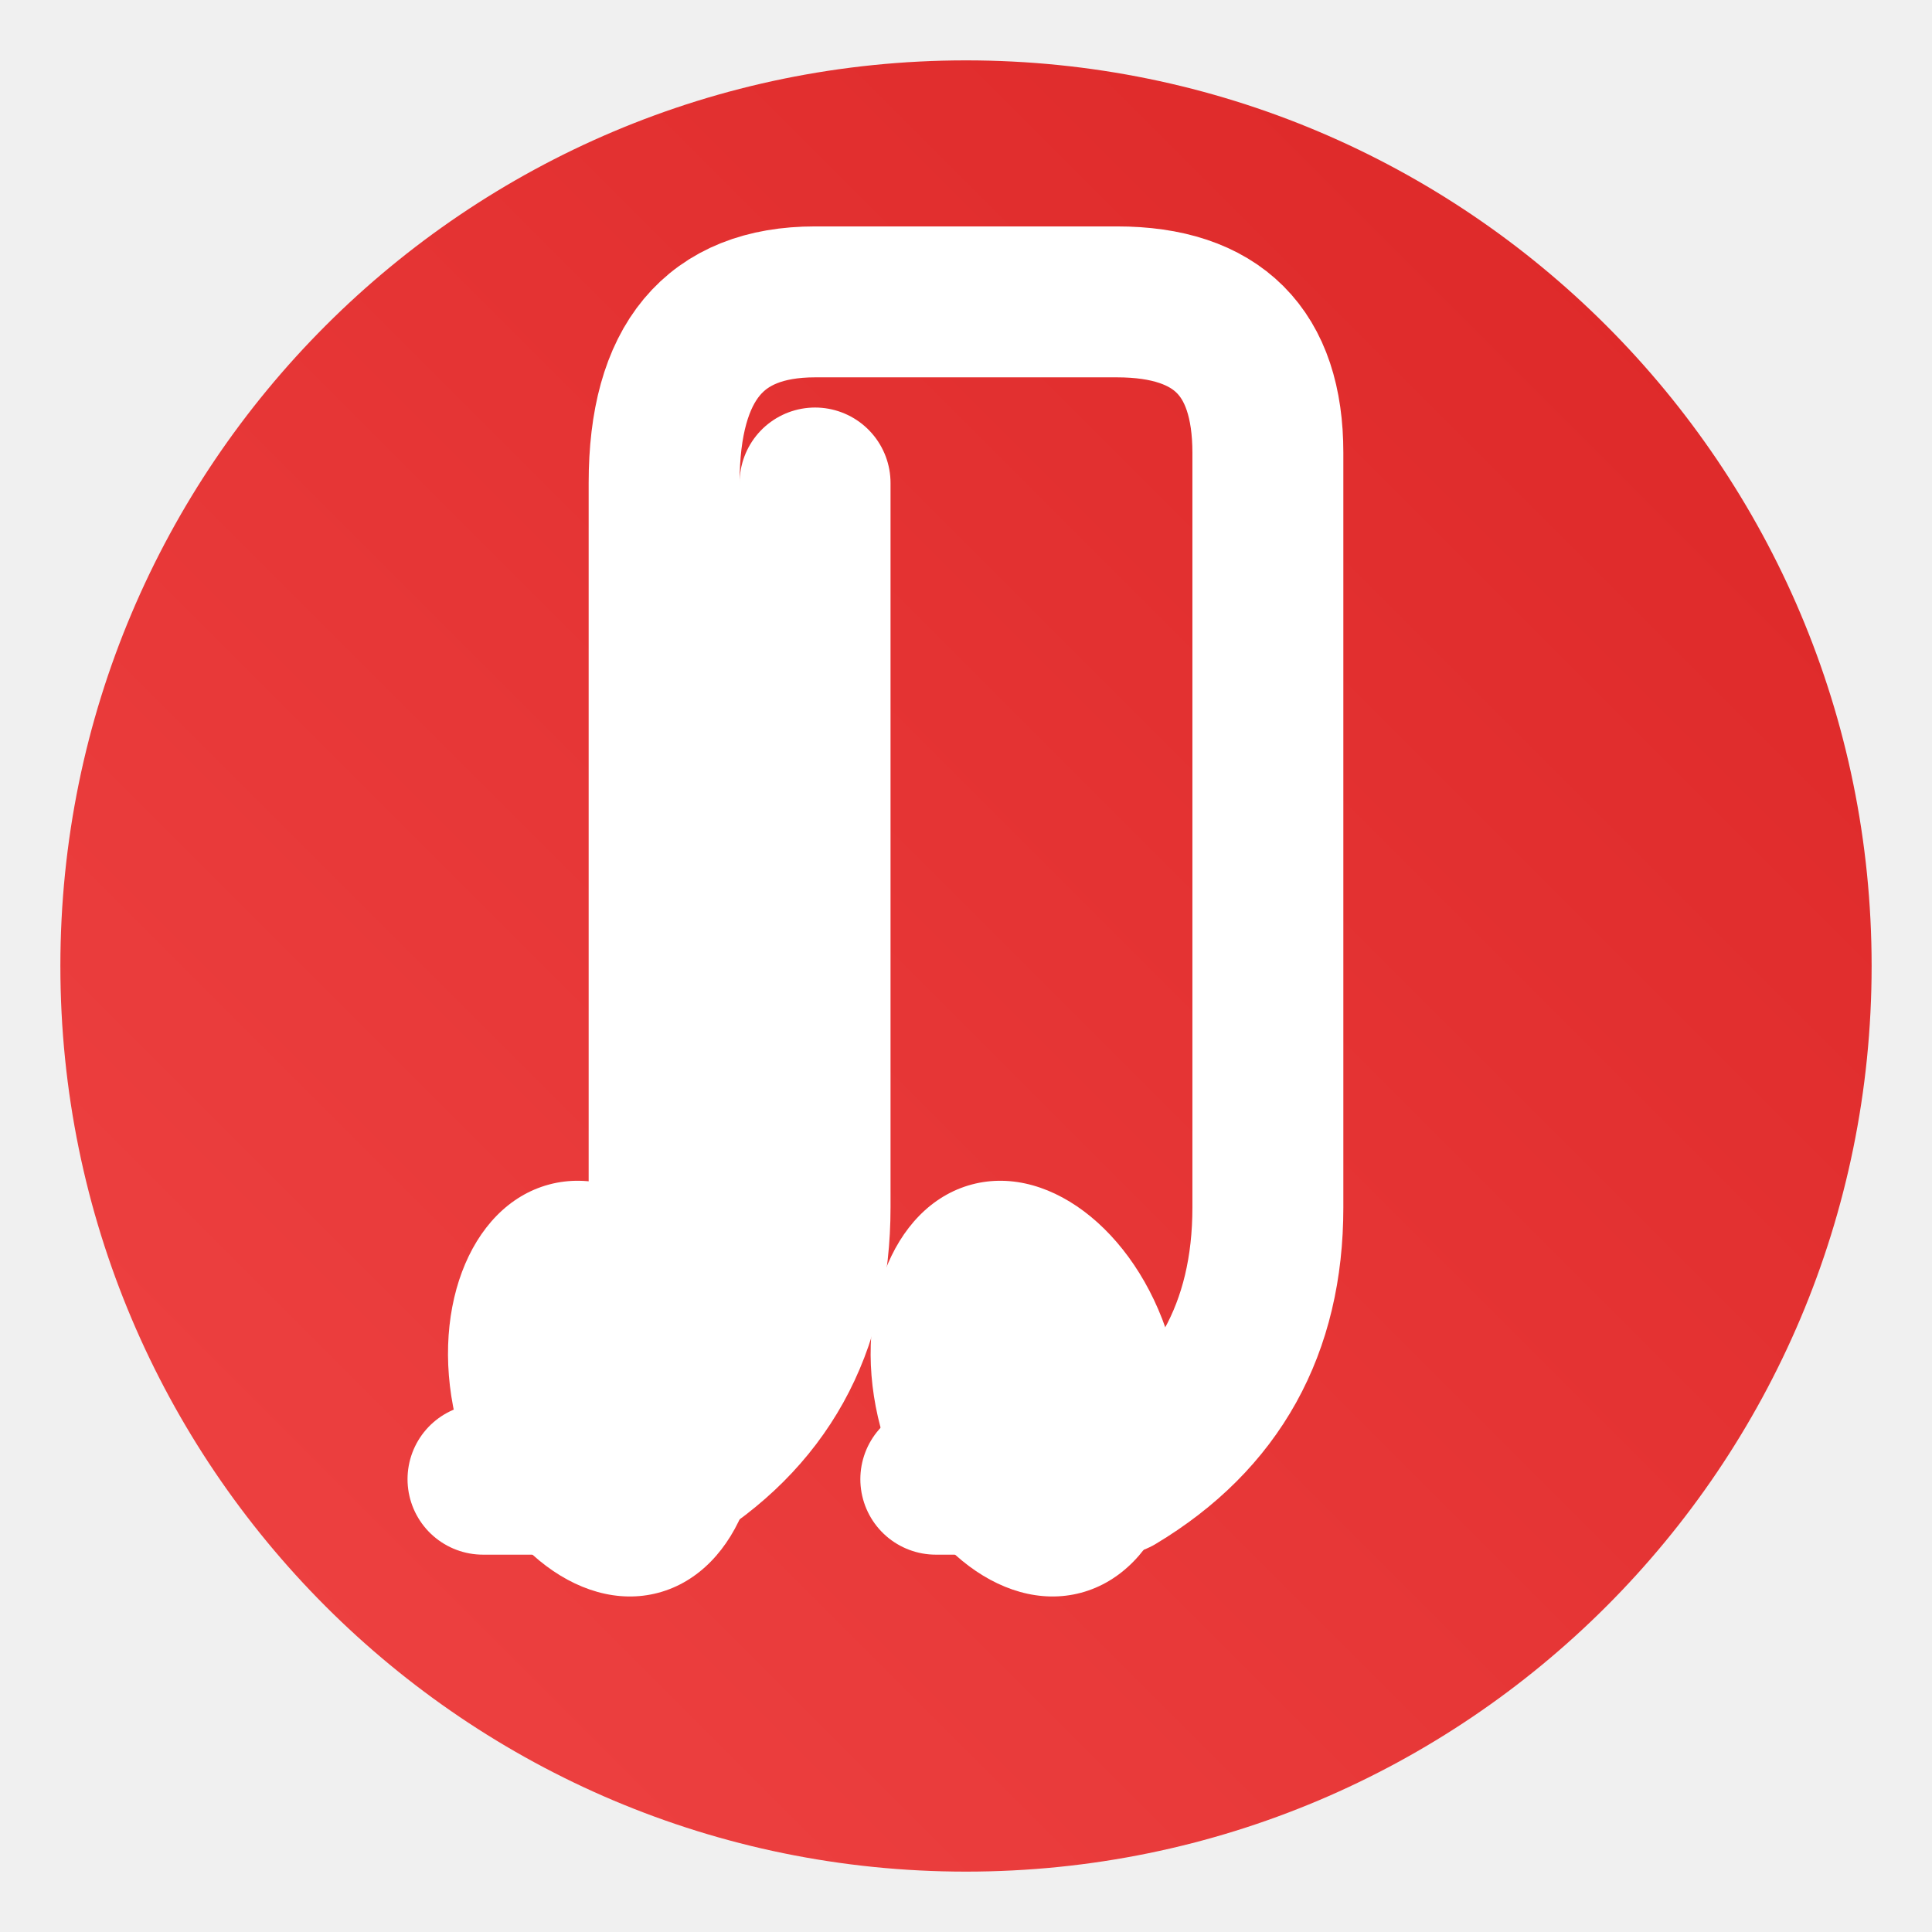
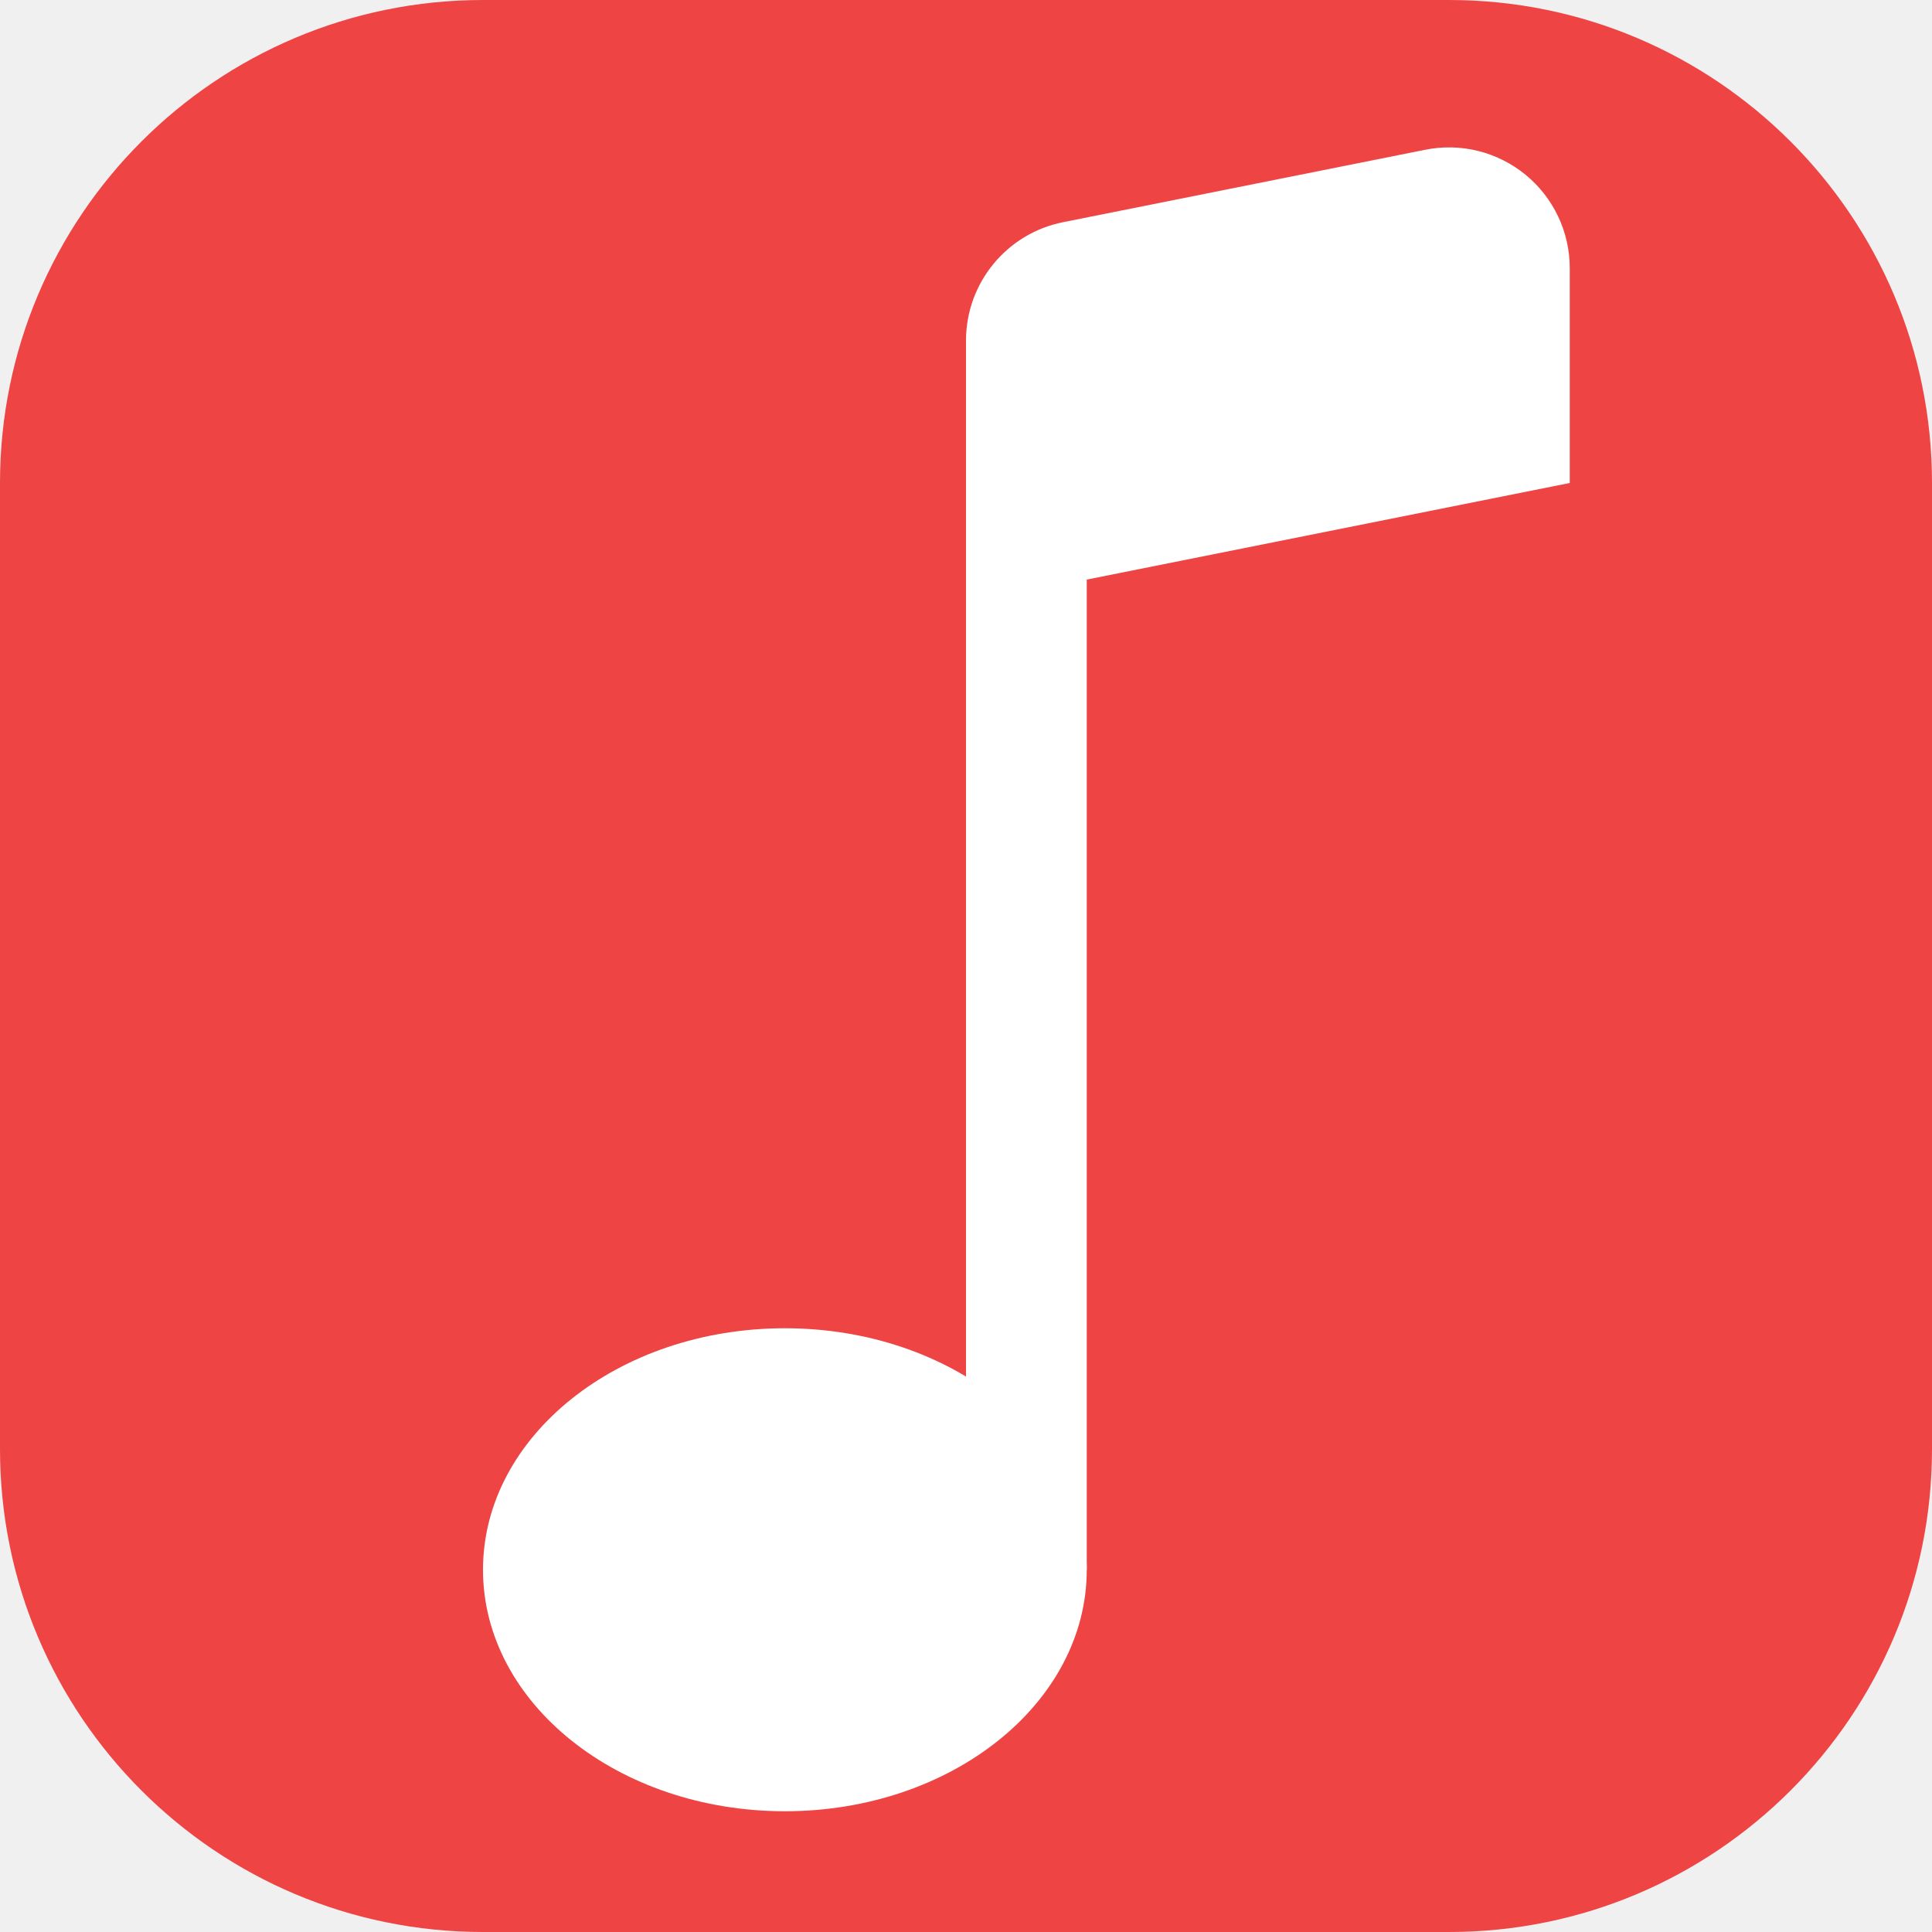
- <svg xmlns="http://www.w3.org/2000/svg" viewBox="0 0 32 32">
-   <defs>
-     <linearGradient id="grad" x1="0%" y1="100%" x2="100%" y2="0%">
-       <stop offset="0%" stop-color="#ef4444" />
-       <stop offset="100%" stop-color="#dc2626" />
-     </linearGradient>
-   </defs>
-   <circle cx="16" cy="16" r="15" fill="url(#grad)" />
-   <path d="M11 22 L11 8 Q11 5 13.5 5 L18.5 5 Q21 5 21 7.5 L21 14 M13.5 8 L13.5 20 Q13.5 23 11 24.5 L8 24.5 M21 14 L21 20 Q21 23 18.5 24.5 L15.5 24.5" stroke="white" stroke-width="2.5" fill="none" stroke-linecap="round" stroke-linejoin="round" />
-   <ellipse cx="10" cy="23" rx="2.5" ry="3.5" fill="white" transform="rotate(-15 10 23)" />
-   <ellipse cx="17" cy="23" rx="2.5" ry="3.5" fill="white" transform="rotate(-15 17 23)" />
+ <svg xmlns="http://www.w3.org/2000/svg" viewBox="0 0 16 16">
+   <rect width="16" height="16" rx="4" fill="#ef4444" />
+   <path d="M9 13c0 1.105-1.12 2-2.5 2S4 14.105 4 13s1.12-2 2.5-2 2.5.895 2.5 2" fill="#fff" />
+   <path fill-rule="evenodd" d="M9 3v10H8V3z" fill="#fff" />
+   <path d="M8 2.82a1 1 0 0 1 .804-.98l3-.6A1 1 0 0 1 13 2.22V4L8 5z" fill="#fff" />
</svg>
